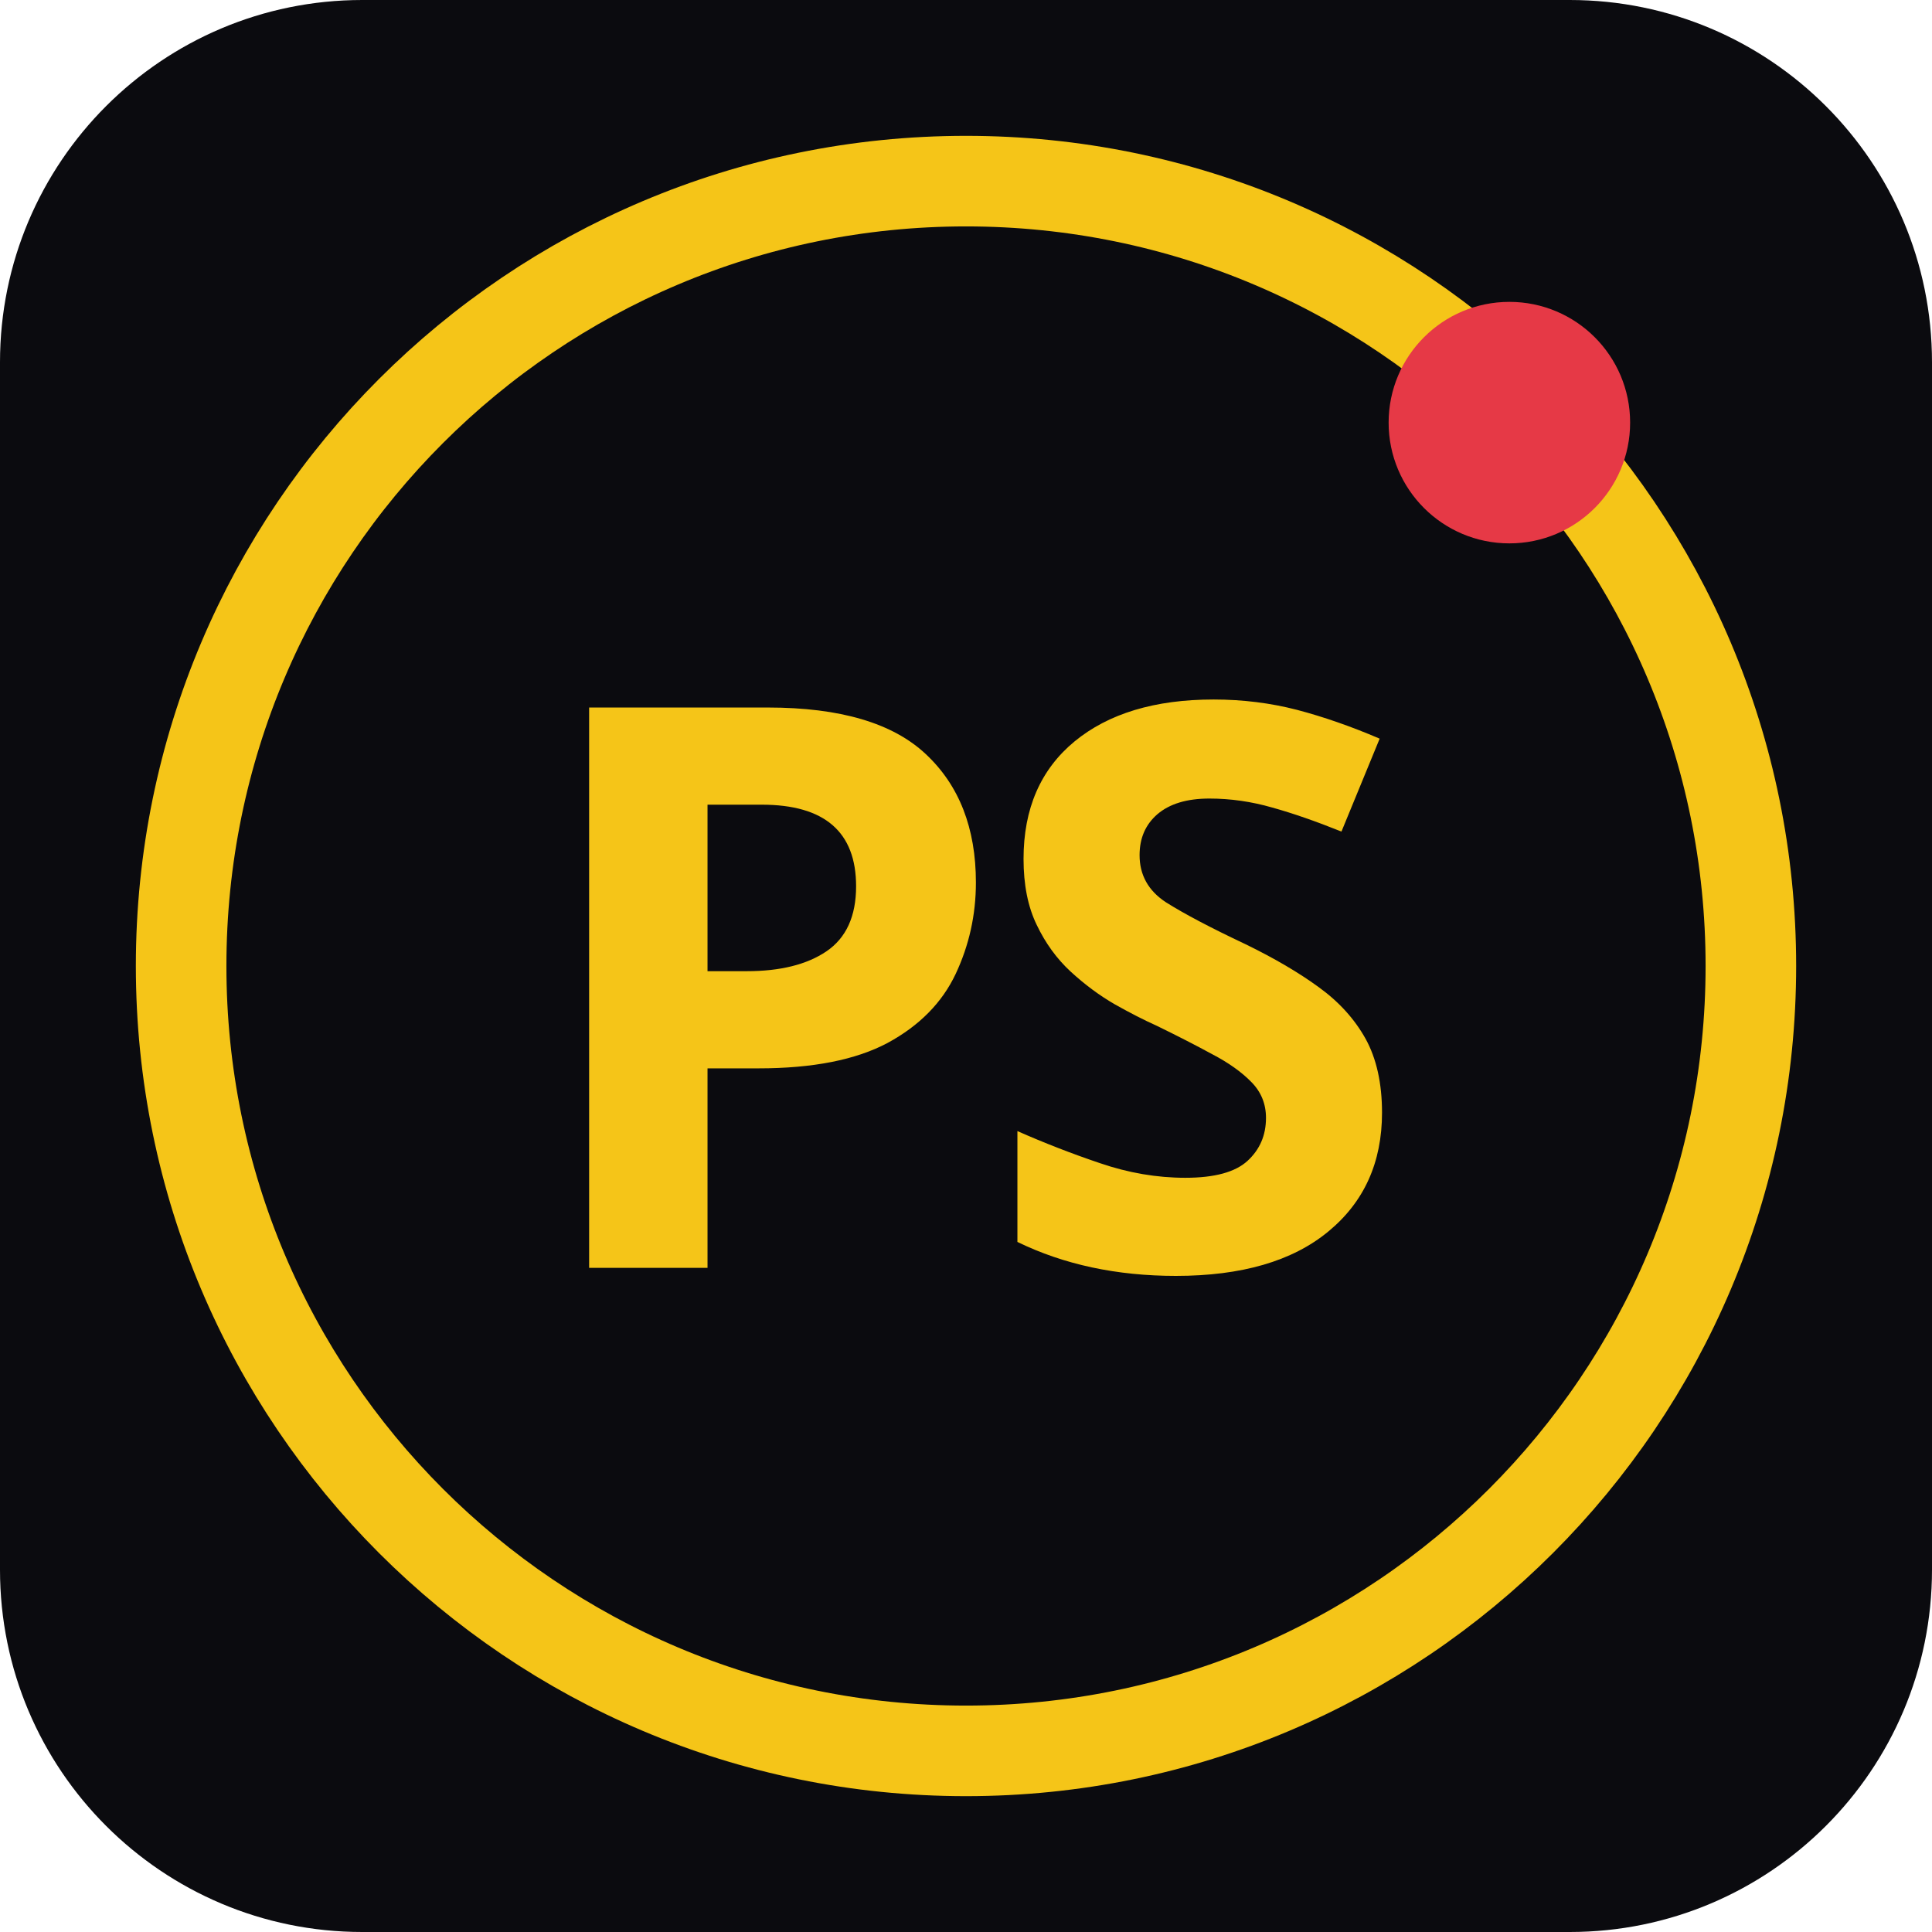
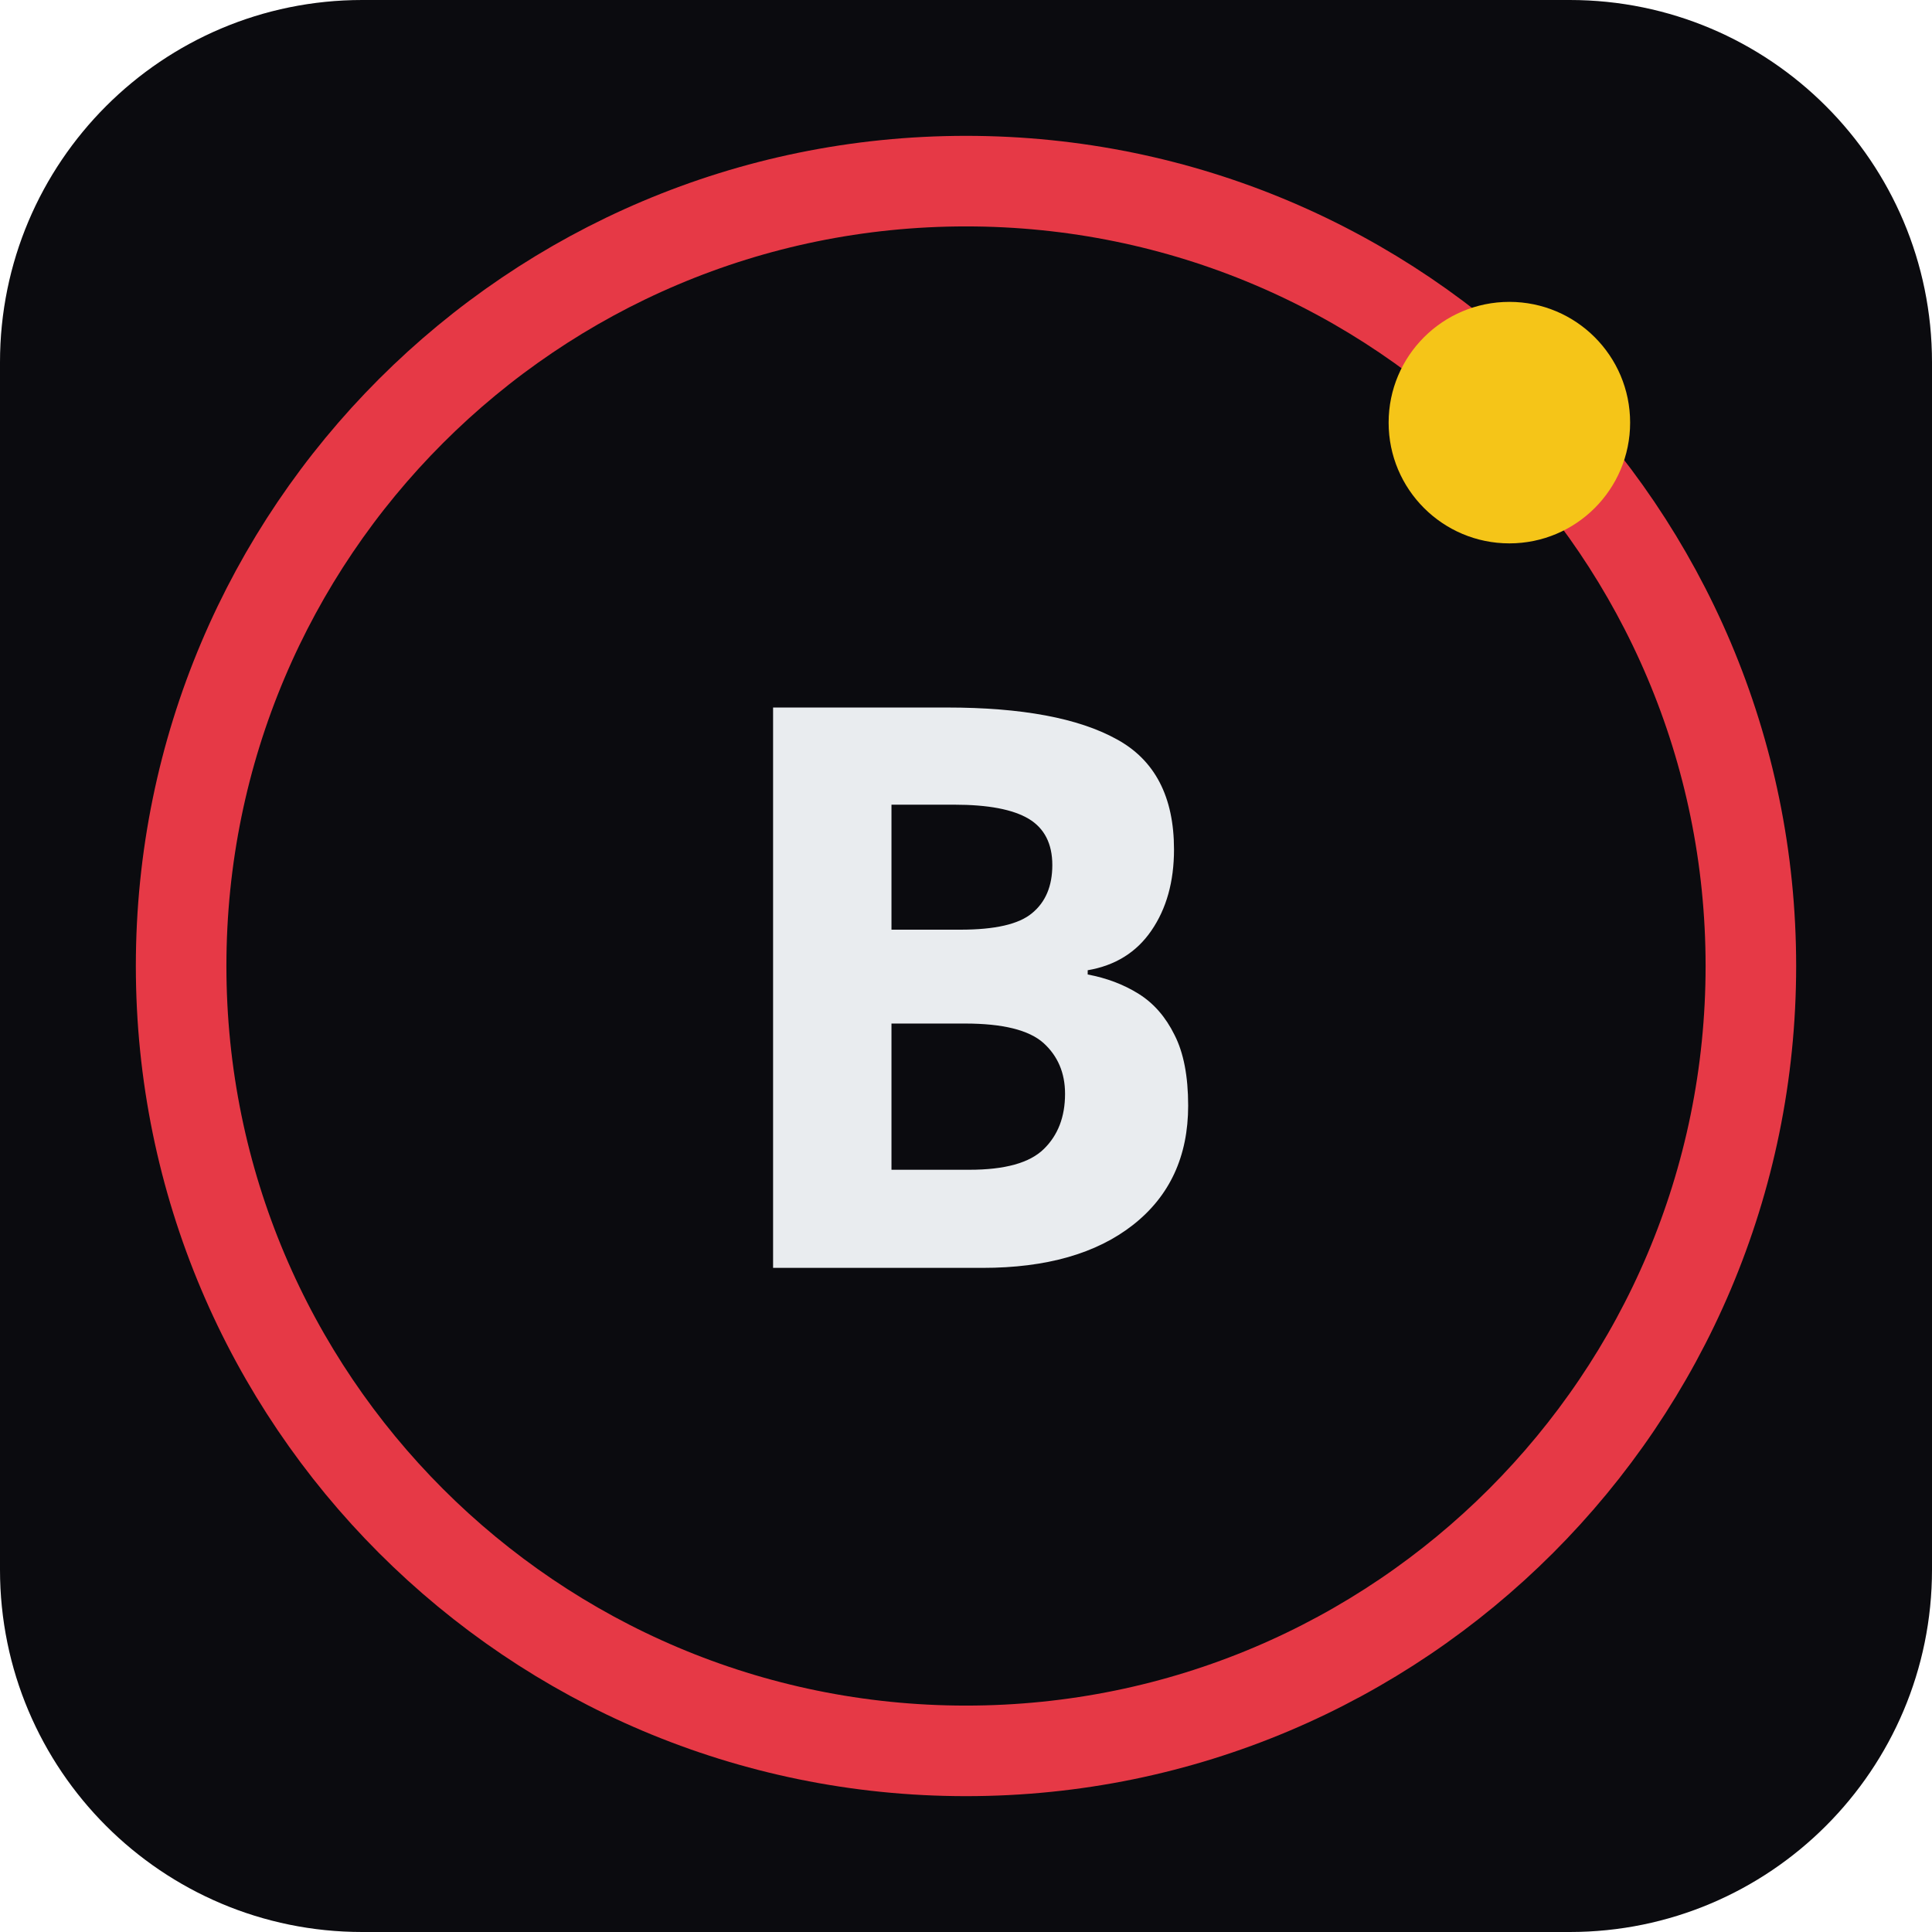
<svg xmlns="http://www.w3.org/2000/svg" viewBox="0 0 64 64">
  <rect width="64" height="64" rx="12" fill="#0B0B0F" />
-   <circle cx="32" cy="32" r="26" fill="none" stroke="#F5C518" stroke-width="3" />
-   <text x="32" y="42" font-family="Impact, 'Arial Black', system-ui, sans-serif" font-size="26" font-weight="900" text-anchor="middle" fill="#F5C518" letter-spacing="-1">PS</text>
-   <circle cx="50" cy="14" r="4" fill="#E63946" />
+   <circle cx="32" cy="32" r="26" fill="none" stroke="#E63946" stroke-width="3" />
+   <text x="32" y="42" font-family="Impact, 'Arial Black', system-ui, sans-serif" font-size="26" font-weight="900" text-anchor="middle" fill="#E9ECEF" letter-spacing="-1">B</text>
+   <circle cx="50" cy="14" r="4" fill="#F5C518" />
</svg>
